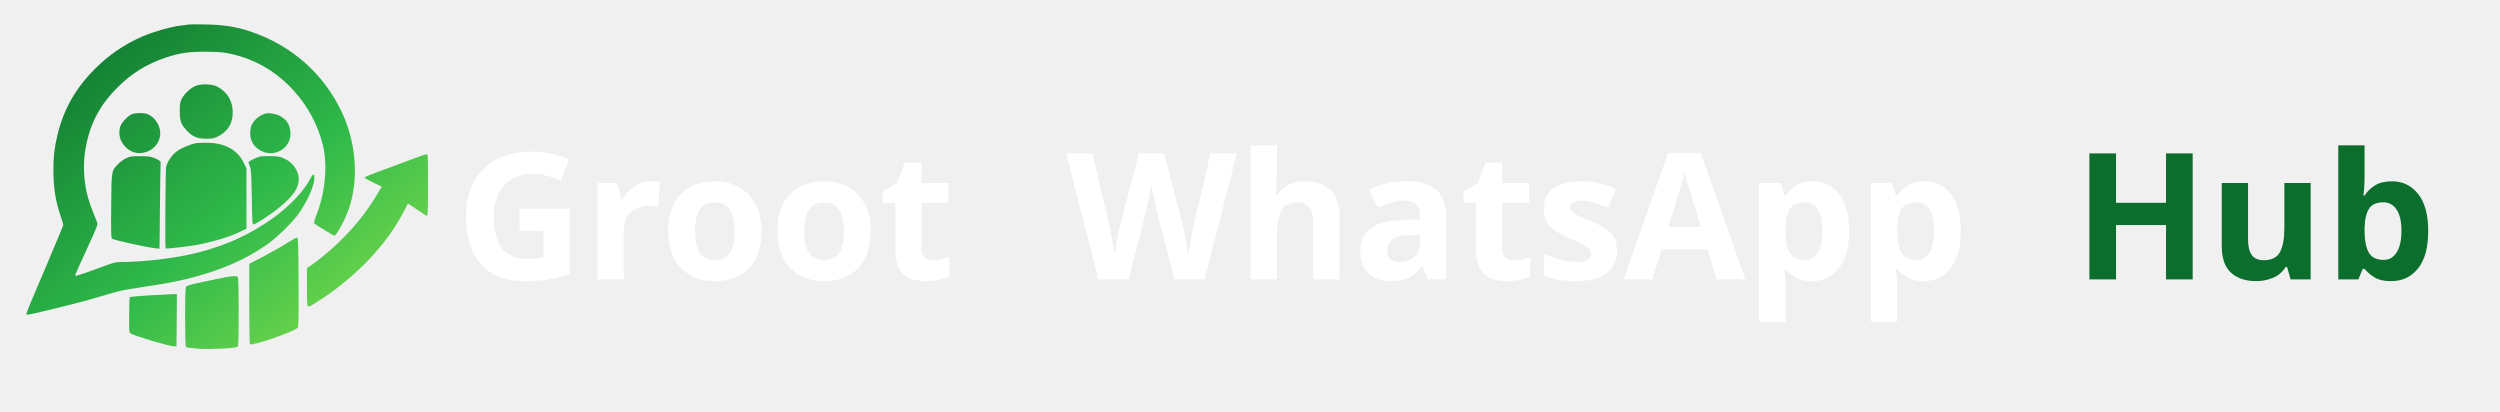
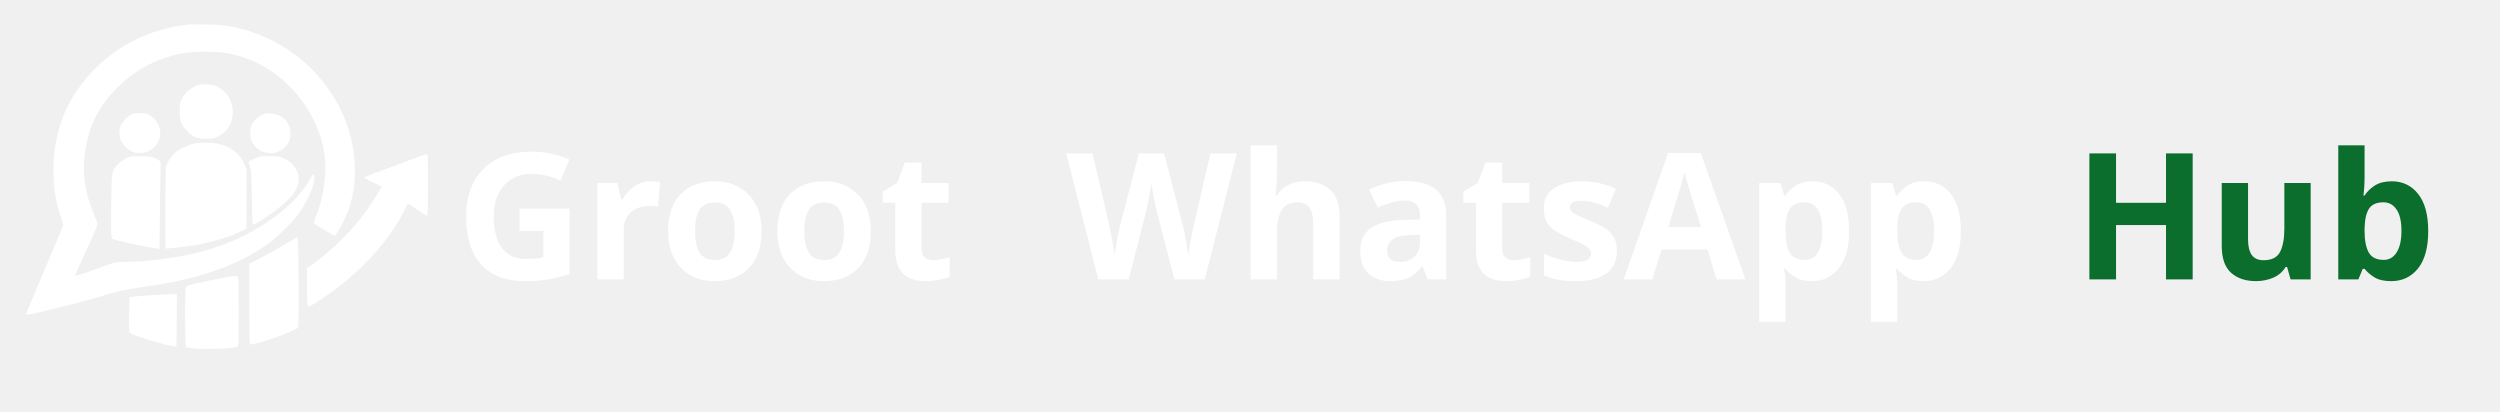
<svg xmlns="http://www.w3.org/2000/svg" viewBox="0 0 340 56" fill="none">
  <defs>
    <linearGradient id="grad-icon" x1="0%" y1="100%" x2="100%" y2="0%">
-       <stop offset="0%" stop-color="#0B6E2C" />
-       <stop offset="55%" stop-color="#2FB94A" />
-       <stop offset="100%" stop-color="#8CE24C" />
+       <stop offset="0%" stop-color="#FFFFFF" />
+       <stop offset="55%" stop-color="#FFFFFF" />
+       <stop offset="100%" stop-color="#FFFFFF" />
    </linearGradient>
  </defs>
  <svg x="2" y="2" width="58" height="48" viewBox="0 0 518 428">
    <g transform="translate(0,428) scale(0.1,-0.1)" fill="url(#grad-icon)" stroke="none">
      <path d="M2110 4164 c-14 -2 -63 -9 -110 -15 -123 -17 -308 -70 -442 -127 -224 -96 -414 -226 -588 -401 -232 -234 -374 -485 -449 -791 -39 -161 -51 -263 -51 -430 0 -213 25 -379 86 -557 19 -55 34 -107 34 -113 0 -7 -91 -224 -201 -484 -182 -424 -249 -587 -249 -601 0 -15 73 1 571 125 86 21 234 62 330 91 254 75 256 75 479 109 385 57 561 94 811 171 290 89 554 218 762 372 108 80 268 237 342 335 111 148 205 355 205 452 0 59 -16 57 -49 -7 -72 -144 -251 -334 -443 -473 -285 -204 -569 -335 -923 -426 -260 -66 -648 -114 -928 -114 -71 0 -93 -6 -235 -59 -196 -73 -322 -115 -328 -108 -3 2 25 69 62 148 205 446 217 473 206 499 -83 204 -105 269 -128 368 -38 170 -43 356 -15 520 52 305 170 533 390 752 172 172 358 287 587 363 167 55 270 71 479 71 199 0 288 -13 455 -66 467 -149 851 -570 973 -1068 60 -244 29 -582 -80 -854 -19 -48 -31 -92 -26 -96 25 -23 234 -150 246 -150 20 0 101 140 150 258 152 369 128 846 -62 1247 -221 465 -612 809 -1107 974 -175 59 -322 82 -544 86 -102 2 -196 2 -210 -1z M2206 3422 c-62 -21 -143 -94 -176 -158 -22 -43 -25 -62 -25 -154 0 -121 14 -158 91 -240 65 -70 128 -94 236 -93 77 1 92 4 149 34 119 64 177 174 166 317 -9 125 -76 225 -189 283 -58 30 -182 36 -252 11z M1431 3078 c-47 -13 -134 -103 -149 -154 -27 -91 -4 -178 64 -247 68 -70 153 -91 246 -63 96 29 165 111 175 208 10 103 -57 214 -153 254 -38 16 -132 17 -183 2z M3040 3081 c-74 -24 -138 -80 -164 -143 -9 -21 -16 -62 -16 -93 0 -100 50 -176 145 -221 156 -74 344 40 345 210 0 102 -44 177 -130 221 -53 27 -140 39 -180 26z M2200 2723 c-39 -6 -141 -45 -189 -72 -82 -45 -147 -127 -172 -215 -8 -27 -14 -984 -6 -992 6 -6 273 25 365 41 211 39 416 101 542 163 l75 37 0 365 0 365 -32 67 c-78 165 -239 249 -468 246 -49 0 -101 -3 -115 -5z M4855 2539 c-71 -27 -220 -83 -330 -123 -238 -87 -275 -102 -275 -113 0 -4 47 -30 105 -58 l103 -50 -67 -112 c-132 -217 -269 -385 -469 -578 -102 -98 -275 -239 -339 -278 l-33 -19 0 -234 c0 -206 2 -234 16 -234 21 0 41 12 158 88 430 281 803 676 996 1054 29 57 54 104 55 106 2 2 53 -31 113 -72 61 -42 115 -76 121 -76 8 0 11 112 11 375 0 351 -1 375 -17 374 -10 0 -76 -23 -148 -50z M1411 2560 c-57 -12 -119 -50 -164 -99 -72 -80 -71 -72 -75 -502 -3 -309 -1 -388 10 -396 21 -17 405 -102 530 -117 l47 -5 5 492 c3 271 6 510 8 532 3 38 2 40 -52 67 -48 25 -70 29 -160 33 -58 2 -125 0 -149 -5z M2977 2560 c-46 -12 -137 -57 -137 -69 0 -5 8 -28 17 -52 15 -37 18 -95 23 -374 4 -290 7 -330 21 -329 27 2 218 127 312 205 175 144 237 236 237 347 -1 98 -70 199 -169 245 -56 27 -77 31 -165 33 -56 2 -118 -1 -139 -6z M3305 1508 c-60 -39 -188 -111 -282 -160 l-173 -90 -1 -66 c-2 -308 2 -906 6 -911 26 -25 543 153 583 201 9 12 12 133 10 554 -3 470 -5 539 -18 541 -8 1 -64 -30 -125 -69z M2610 1103 c-35 -4 -298 -58 -439 -90 -41 -10 -80 -23 -87 -31 -11 -11 -14 -84 -14 -372 0 -227 4 -361 10 -365 5 -3 66 -11 133 -17 144 -12 468 2 493 22 12 11 14 77 14 424 0 307 -3 415 -12 424 -12 12 -29 13 -98 5z M1626 874 c-121 -8 -223 -17 -228 -22 -4 -4 -8 -102 -8 -217 -1 -198 0 -211 18 -223 46 -30 460 -154 522 -156 l35 -1 3 318 2 317 -62 -1 c-35 -1 -162 -8 -282 -15z" />
    </g>
  </svg>
  <text x="62" y="38" font-family="Outfit, sans-serif" font-size="24" font-weight="800" fill="#FFFFFF">Groot</text>
  <text x="145" y="38" font-family="Outfit, sans-serif" font-size="24" font-weight="800" fill="#FFFFFF">WhatsApp</text>
  <text x="282" y="38" font-family="Outfit, sans-serif" font-size="24" font-weight="800" fill="#0B6E2C">Hub</text>
</svg>
